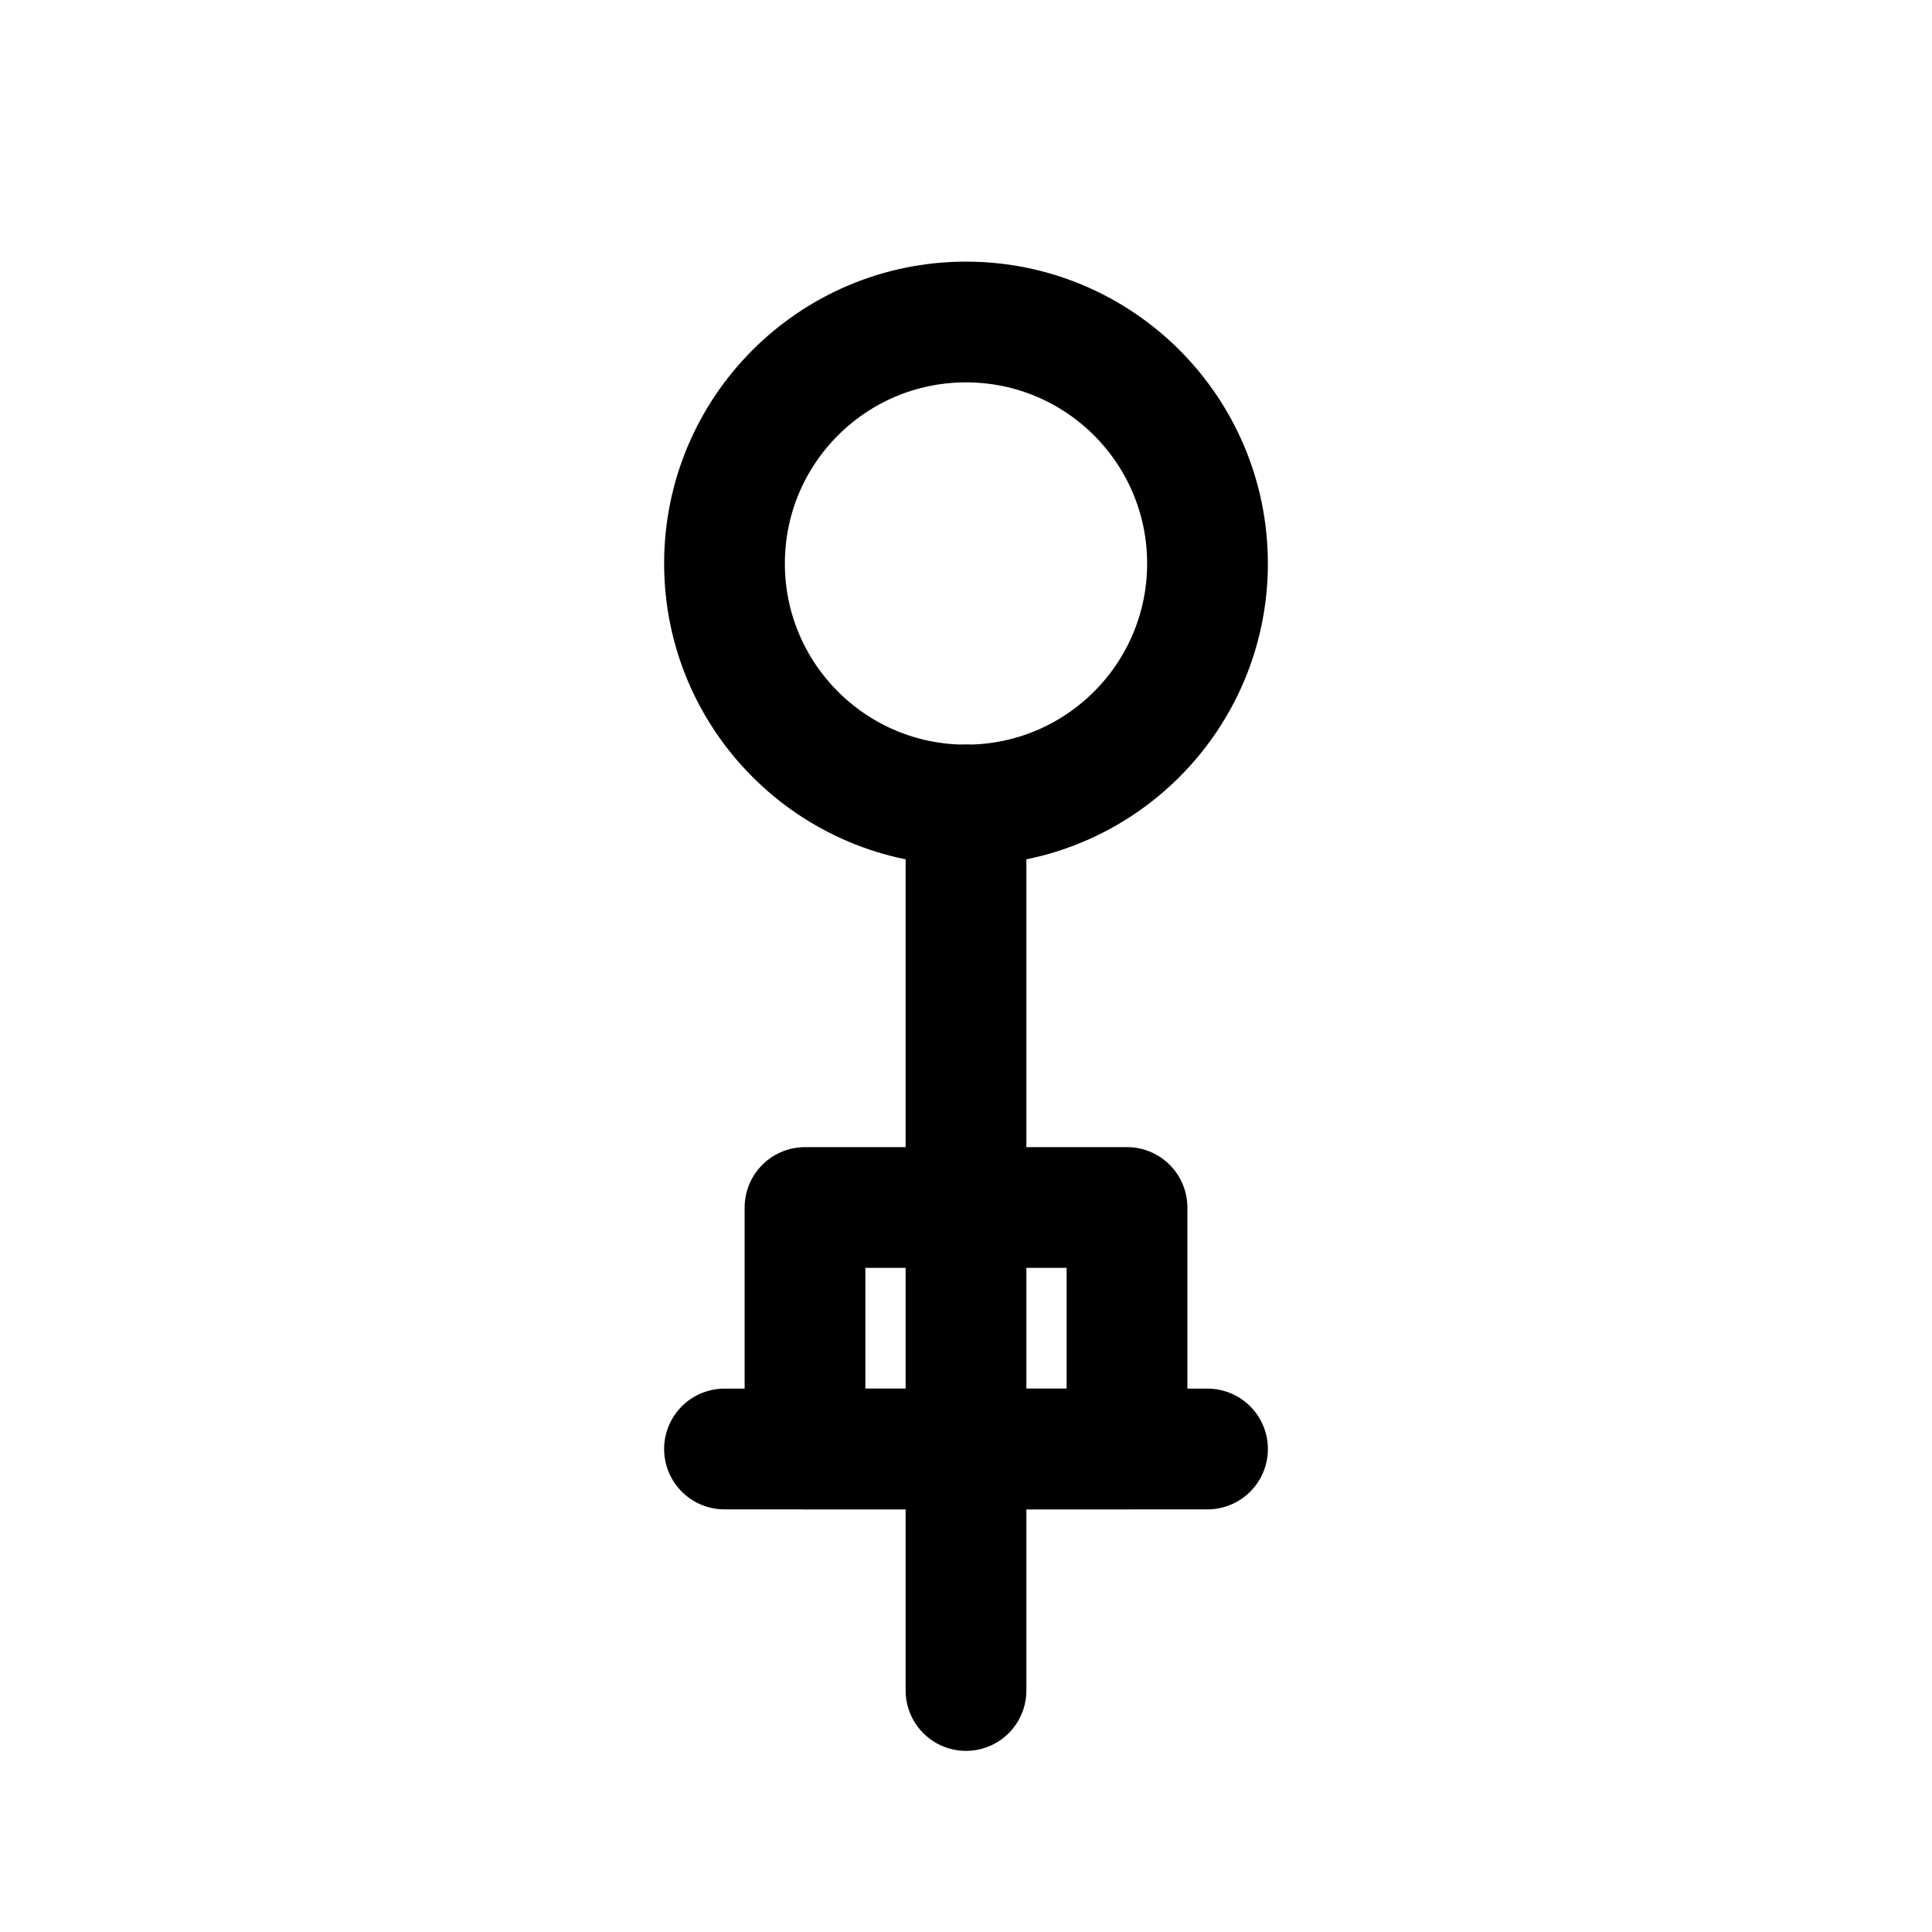
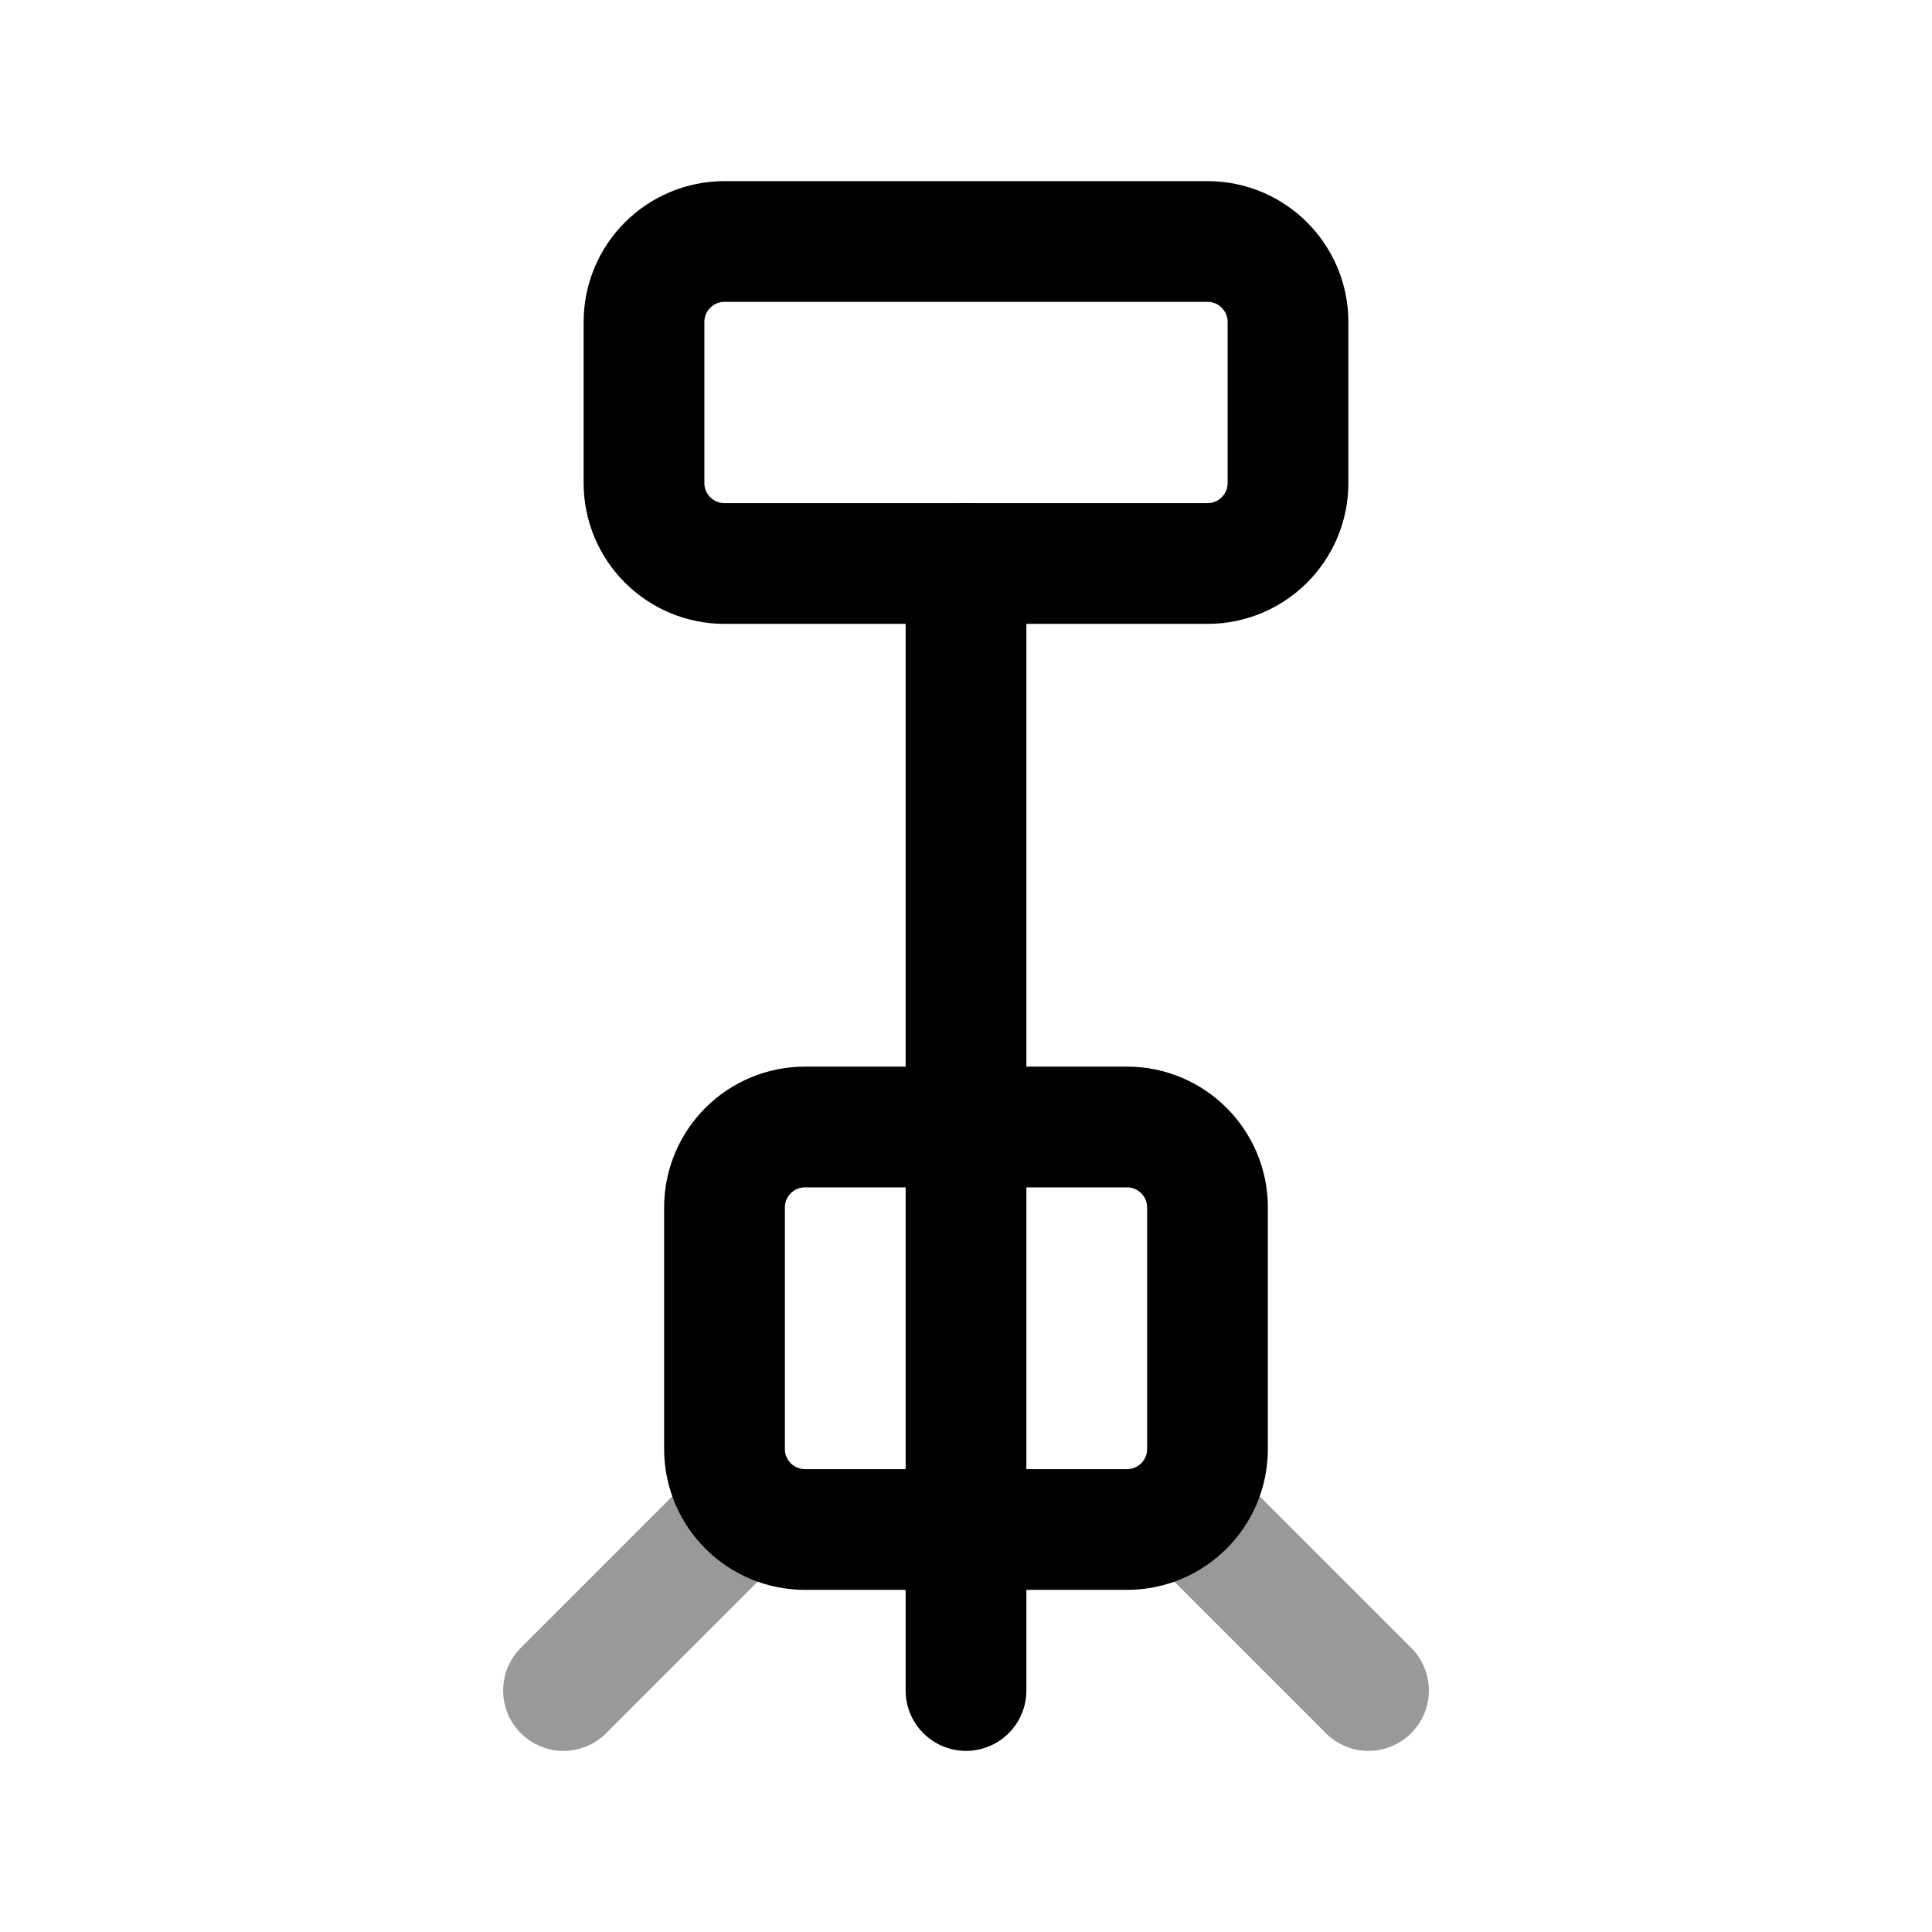
<svg xmlns="http://www.w3.org/2000/svg" viewBox="0 0 24 24" fill="none" stroke="currentColor" stroke-width="1.5" stroke-linecap="round" stroke-linejoin="round">
-   <circle cx="12" cy="7" r="3" />
-   <line x1="12" y1="10" x2="12" y2="21" />
-   <rect x="10" y="15" width="4" height="3" />
-   <line x1="9" y1="18" x2="15" y2="18" />
+   <rect x="8" y="3" width="8" height="4" rx="1" />
+   <line x1="12" y1="7" x2="12" y2="21" />
+   <rect x="9" y="14" width="6" height="5" rx="1" />
+   <line x1="9" y1="19" x2="7" y2="21" opacity="0.4" />
+   <line x1="15" y1="19" x2="17" y2="21" opacity="0.4" />
</svg>
